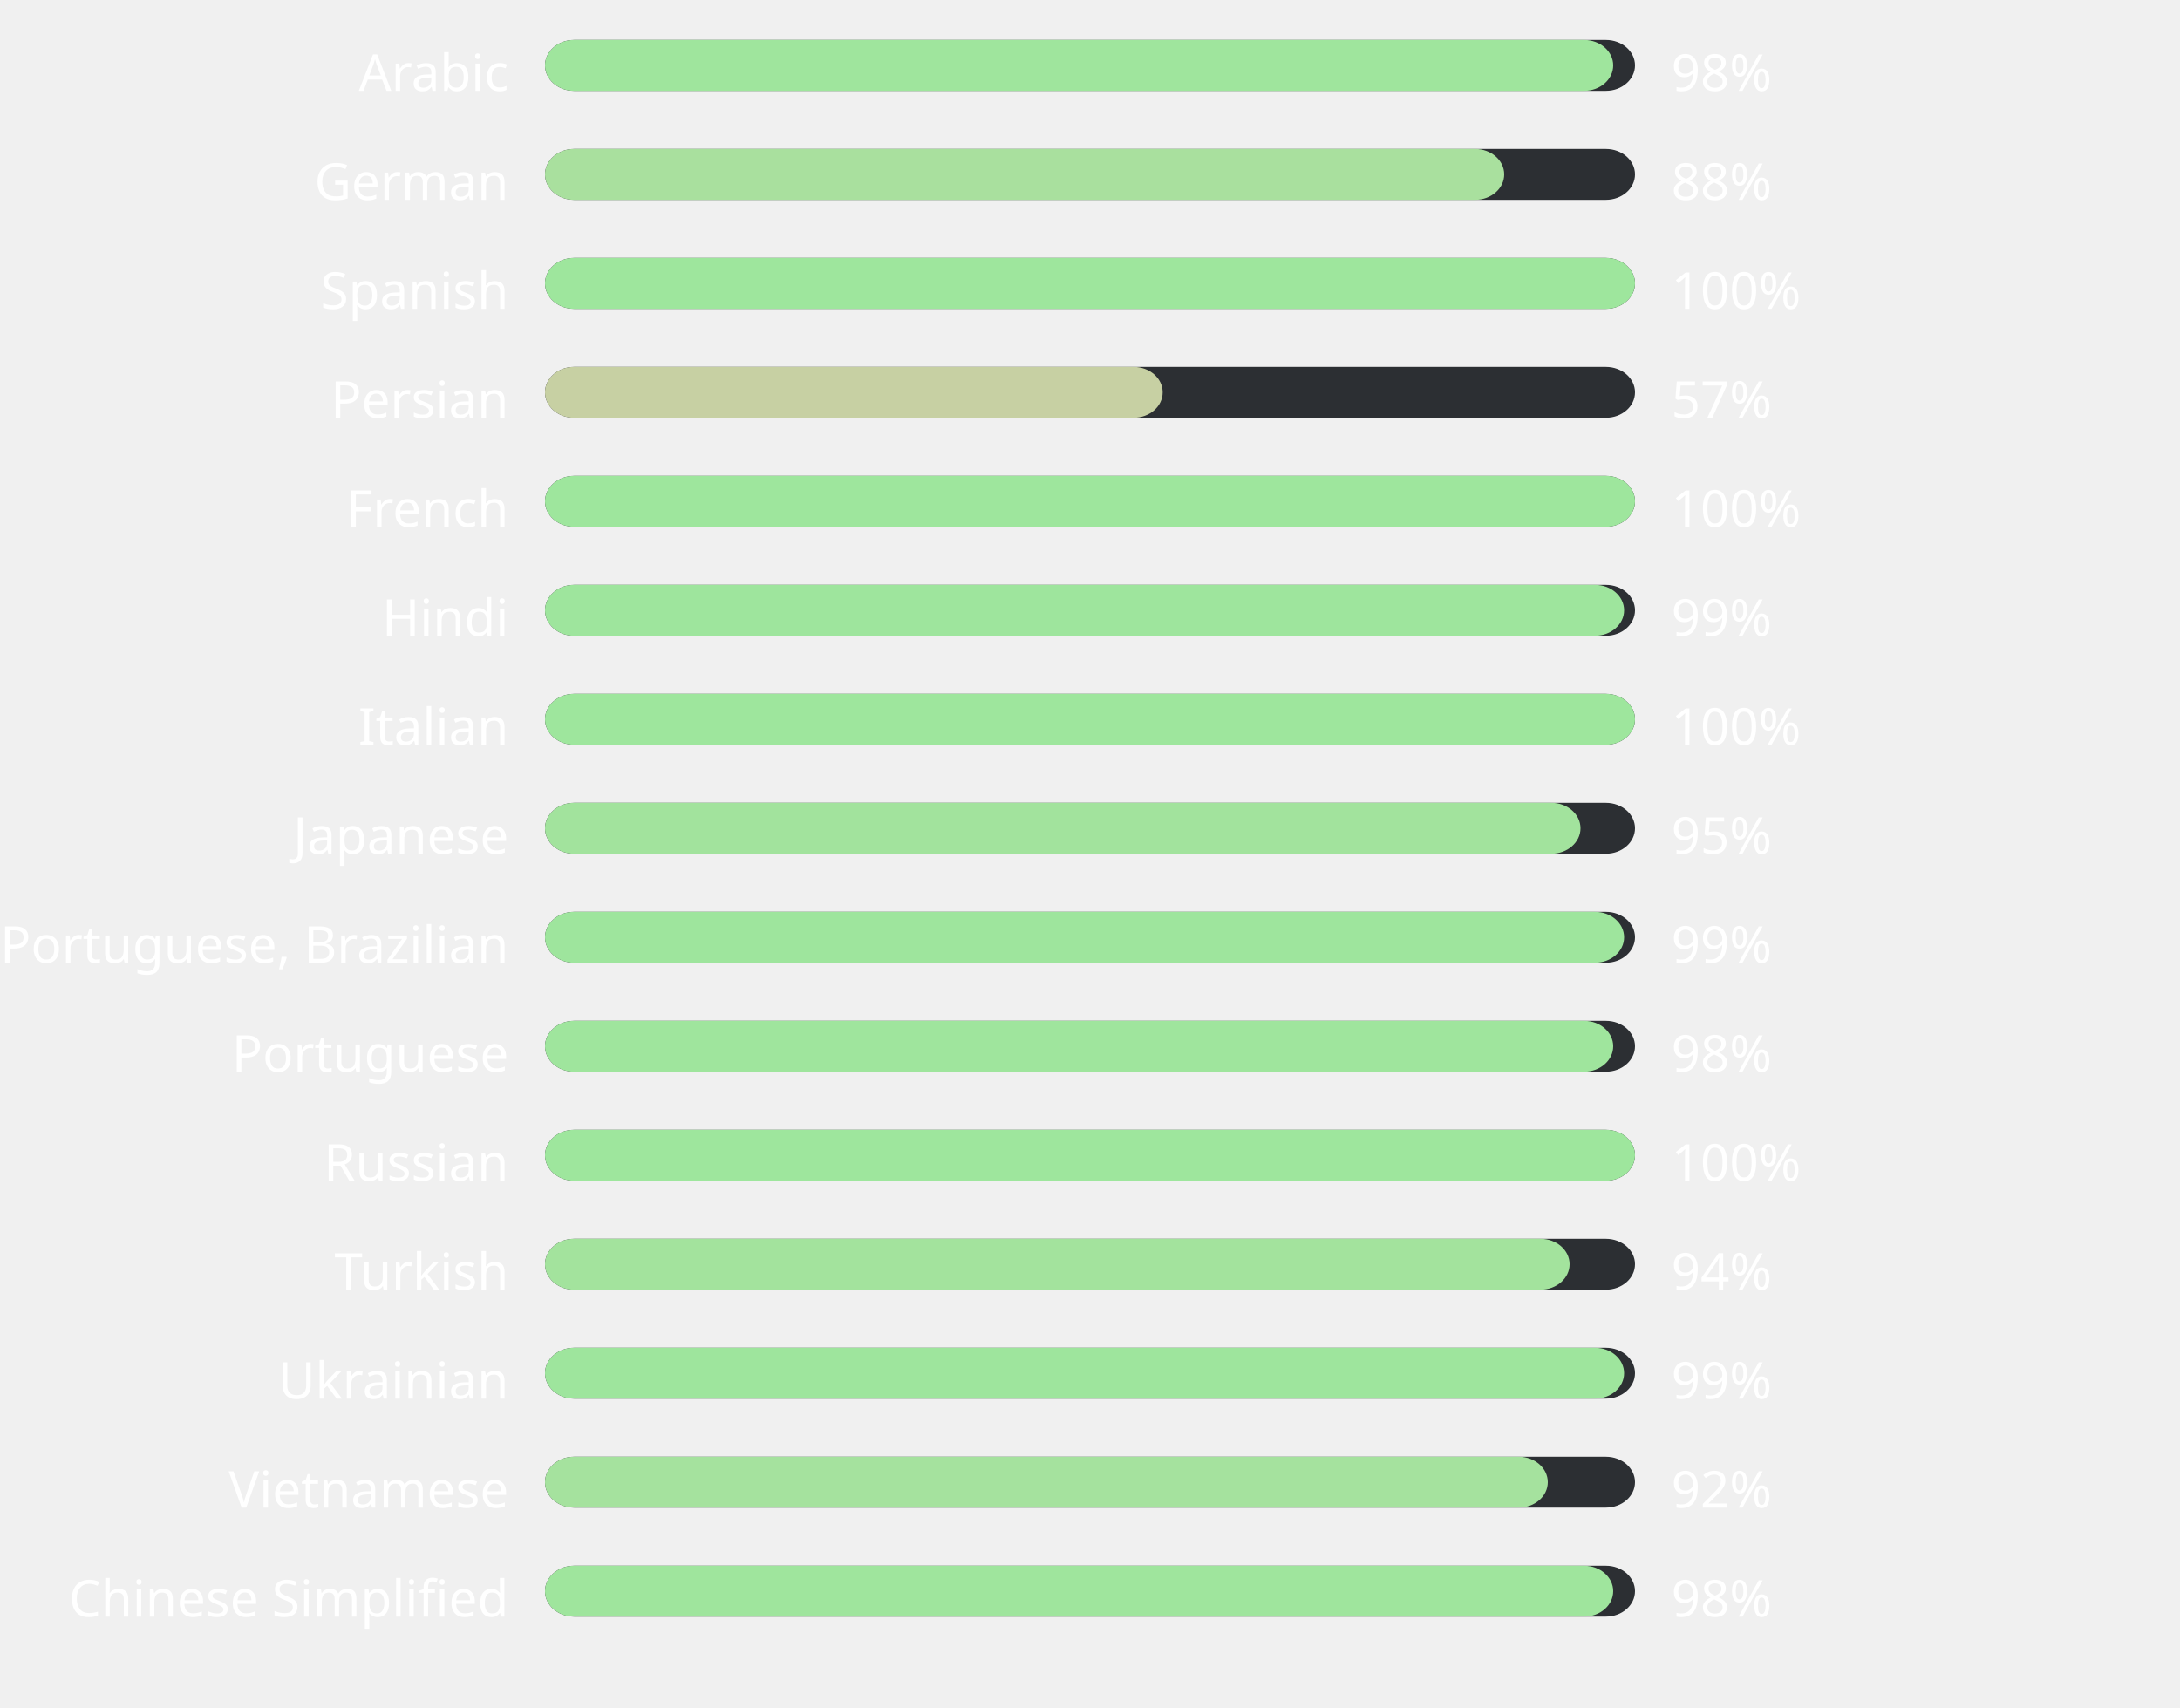
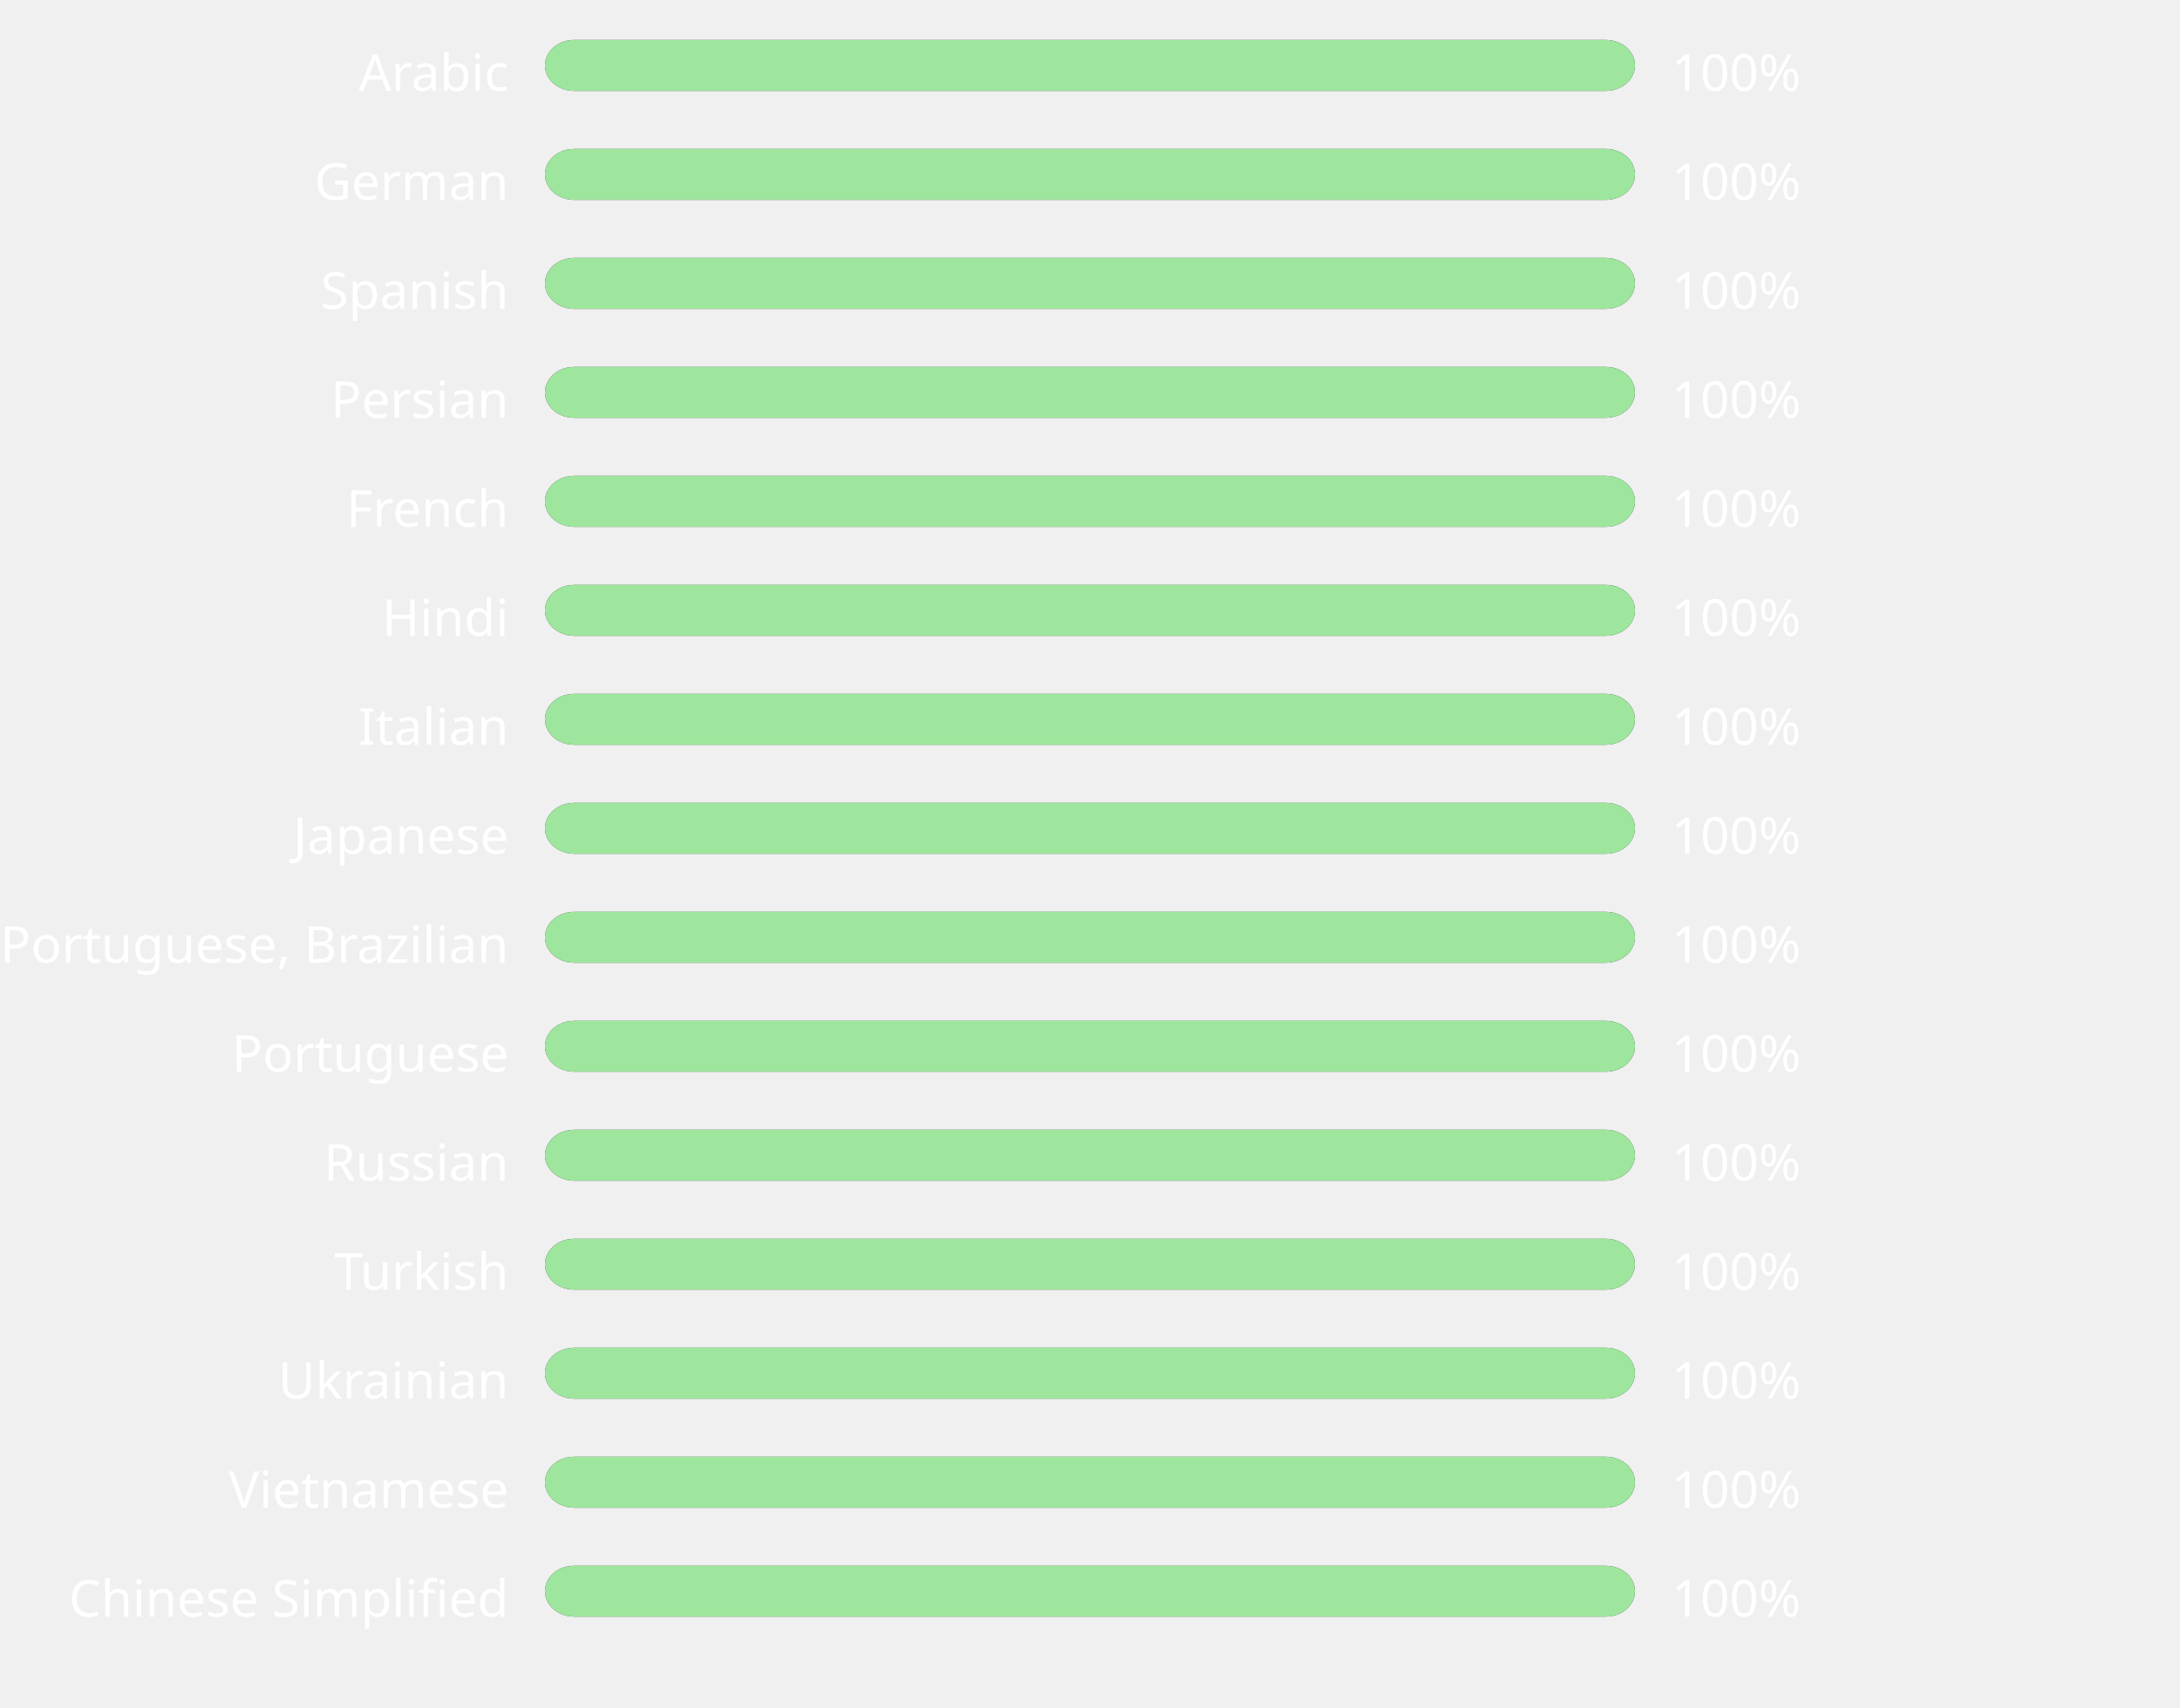
<svg xmlns="http://www.w3.org/2000/svg" width="600" height="470" style="background:#00000000">
  <style>text { font-family: sans-serif; font-size: 14px; fill: #ffffff; }</style>
  <text x="140" y="25" text-anchor="end">Arabic</text>
  <rect x="150" y="11" width="300" height="14" fill="#2C2F33" rx="8" ry="8" />
-   <rect x="150" y="11" width="294" height="14" fill="#9fe59d" rx="8" ry="8" />
-   <text x="460" y="25" text-anchor="start">98%</text>
+   <rect x="150" y="11" width="300" height="14" fill="#9ee69d" rx="8" ry="8" />
+   <text x="460" y="25" text-anchor="start">100%</text>
  <text x="140" y="55" text-anchor="end">German</text>
  <rect x="150" y="41" width="300" height="14" fill="#2C2F33" rx="8" ry="8" />
-   <rect x="150" y="41" width="264" height="14" fill="#a9e09e" rx="8" ry="8" />
-   <text x="460" y="55" text-anchor="start">88%</text>
+   <rect x="150" y="41" width="300" height="14" fill="#9ee69d" rx="8" ry="8" />
+   <text x="460" y="55" text-anchor="start">100%</text>
  <text x="140" y="85" text-anchor="end">Spanish</text>
  <rect x="150" y="71" width="300" height="14" fill="#2C2F33" rx="8" ry="8" />
  <rect x="150" y="71" width="300" height="14" fill="#9ee69d" rx="8" ry="8" />
  <text x="460" y="85" text-anchor="start">100%</text>
  <text x="140" y="115" text-anchor="end">Persian</text>
  <rect x="150" y="101" width="300" height="14" fill="#2C2F33" rx="8" ry="8" />
-   <rect x="150" y="101" width="170" height="14" fill="#c7d0a3" rx="8" ry="8" />
-   <text x="460" y="115" text-anchor="start">57%</text>
+   <rect x="150" y="101" width="300" height="14" fill="#9ee69d" rx="8" ry="8" />
+   <text x="460" y="115" text-anchor="start">100%</text>
  <text x="140" y="145" text-anchor="end">French</text>
  <rect x="150" y="131" width="300" height="14" fill="#2C2F33" rx="8" ry="8" />
  <rect x="150" y="131" width="300" height="14" fill="#9ee69d" rx="8" ry="8" />
  <text x="460" y="145" text-anchor="start">100%</text>
  <text x="140" y="175" text-anchor="end">Hindi</text>
  <rect x="150" y="161" width="300" height="14" fill="#2C2F33" rx="8" ry="8" />
-   <rect x="150" y="161" width="297" height="14" fill="#9ee59d" rx="8" ry="8" />
-   <text x="460" y="175" text-anchor="start">99%</text>
+   <rect x="150" y="161" width="300" height="14" fill="#9ee69d" rx="8" ry="8" />
+   <text x="460" y="175" text-anchor="start">100%</text>
  <text x="140" y="205" text-anchor="end">Italian</text>
  <rect x="150" y="191" width="300" height="14" fill="#2C2F33" rx="8" ry="8" />
  <rect x="150" y="191" width="300" height="14" fill="#9ee69d" rx="8" ry="8" />
  <text x="460" y="205" text-anchor="start">100%</text>
  <text x="140" y="235" text-anchor="end">Japanese</text>
  <rect x="150" y="221" width="300" height="14" fill="#2C2F33" rx="8" ry="8" />
-   <rect x="150" y="221" width="285" height="14" fill="#a2e39d" rx="8" ry="8" />
-   <text x="460" y="235" text-anchor="start">95%</text>
+   <rect x="150" y="221" width="300" height="14" fill="#9ee69d" rx="8" ry="8" />
+   <text x="460" y="235" text-anchor="start">100%</text>
  <text x="140" y="265" text-anchor="end">Portuguese, Brazilian</text>
  <rect x="150" y="251" width="300" height="14" fill="#2C2F33" rx="8" ry="8" />
-   <rect x="150" y="251" width="297" height="14" fill="#9ee59d" rx="8" ry="8" />
-   <text x="460" y="265" text-anchor="start">99%</text>
+   <rect x="150" y="251" width="300" height="14" fill="#9ee69d" rx="8" ry="8" />
+   <text x="460" y="265" text-anchor="start">100%</text>
  <text x="140" y="295" text-anchor="end">Portuguese</text>
  <rect x="150" y="281" width="300" height="14" fill="#2C2F33" rx="8" ry="8" />
-   <rect x="150" y="281" width="294" height="14" fill="#9fe59d" rx="8" ry="8" />
-   <text x="460" y="295" text-anchor="start">98%</text>
+   <rect x="150" y="281" width="300" height="14" fill="#9ee69d" rx="8" ry="8" />
+   <text x="460" y="295" text-anchor="start">100%</text>
  <text x="140" y="325" text-anchor="end">Russian</text>
  <rect x="150" y="311" width="300" height="14" fill="#2C2F33" rx="8" ry="8" />
  <rect x="150" y="311" width="300" height="14" fill="#9ee69d" rx="8" ry="8" />
  <text x="460" y="325" text-anchor="start">100%</text>
  <text x="140" y="355" text-anchor="end">Turkish</text>
  <rect x="150" y="341" width="300" height="14" fill="#2C2F33" rx="8" ry="8" />
-   <rect x="150" y="341" width="282" height="14" fill="#a3e39d" rx="8" ry="8" />
-   <text x="460" y="355" text-anchor="start">94%</text>
+   <rect x="150" y="341" width="300" height="14" fill="#9ee69d" rx="8" ry="8" />
+   <text x="460" y="355" text-anchor="start">100%</text>
  <text x="140" y="385" text-anchor="end">Ukrainian</text>
  <rect x="150" y="371" width="300" height="14" fill="#2C2F33" rx="8" ry="8" />
-   <rect x="150" y="371" width="297" height="14" fill="#9ee59d" rx="8" ry="8" />
-   <text x="460" y="385" text-anchor="start">99%</text>
+   <rect x="150" y="371" width="300" height="14" fill="#9ee69d" rx="8" ry="8" />
+   <text x="460" y="385" text-anchor="start">100%</text>
  <text x="140" y="415" text-anchor="end">Vietnamese</text>
  <rect x="150" y="401" width="300" height="14" fill="#2C2F33" rx="8" ry="8" />
-   <rect x="150" y="401" width="276" height="14" fill="#a5e29e" rx="8" ry="8" />
-   <text x="460" y="415" text-anchor="start">92%</text>
+   <rect x="150" y="401" width="300" height="14" fill="#9ee69d" rx="8" ry="8" />
+   <text x="460" y="415" text-anchor="start">100%</text>
  <text x="140" y="445" text-anchor="end">Chinese Simplified</text>
  <rect x="150" y="431" width="300" height="14" fill="#2C2F33" rx="8" ry="8" />
-   <rect x="150" y="431" width="294" height="14" fill="#9fe59d" rx="8" ry="8" />
-   <text x="460" y="445" text-anchor="start">98%</text>
+   <rect x="150" y="431" width="300" height="14" fill="#9ee69d" rx="8" ry="8" />
+   <text x="460" y="445" text-anchor="start">100%</text>
</svg>
